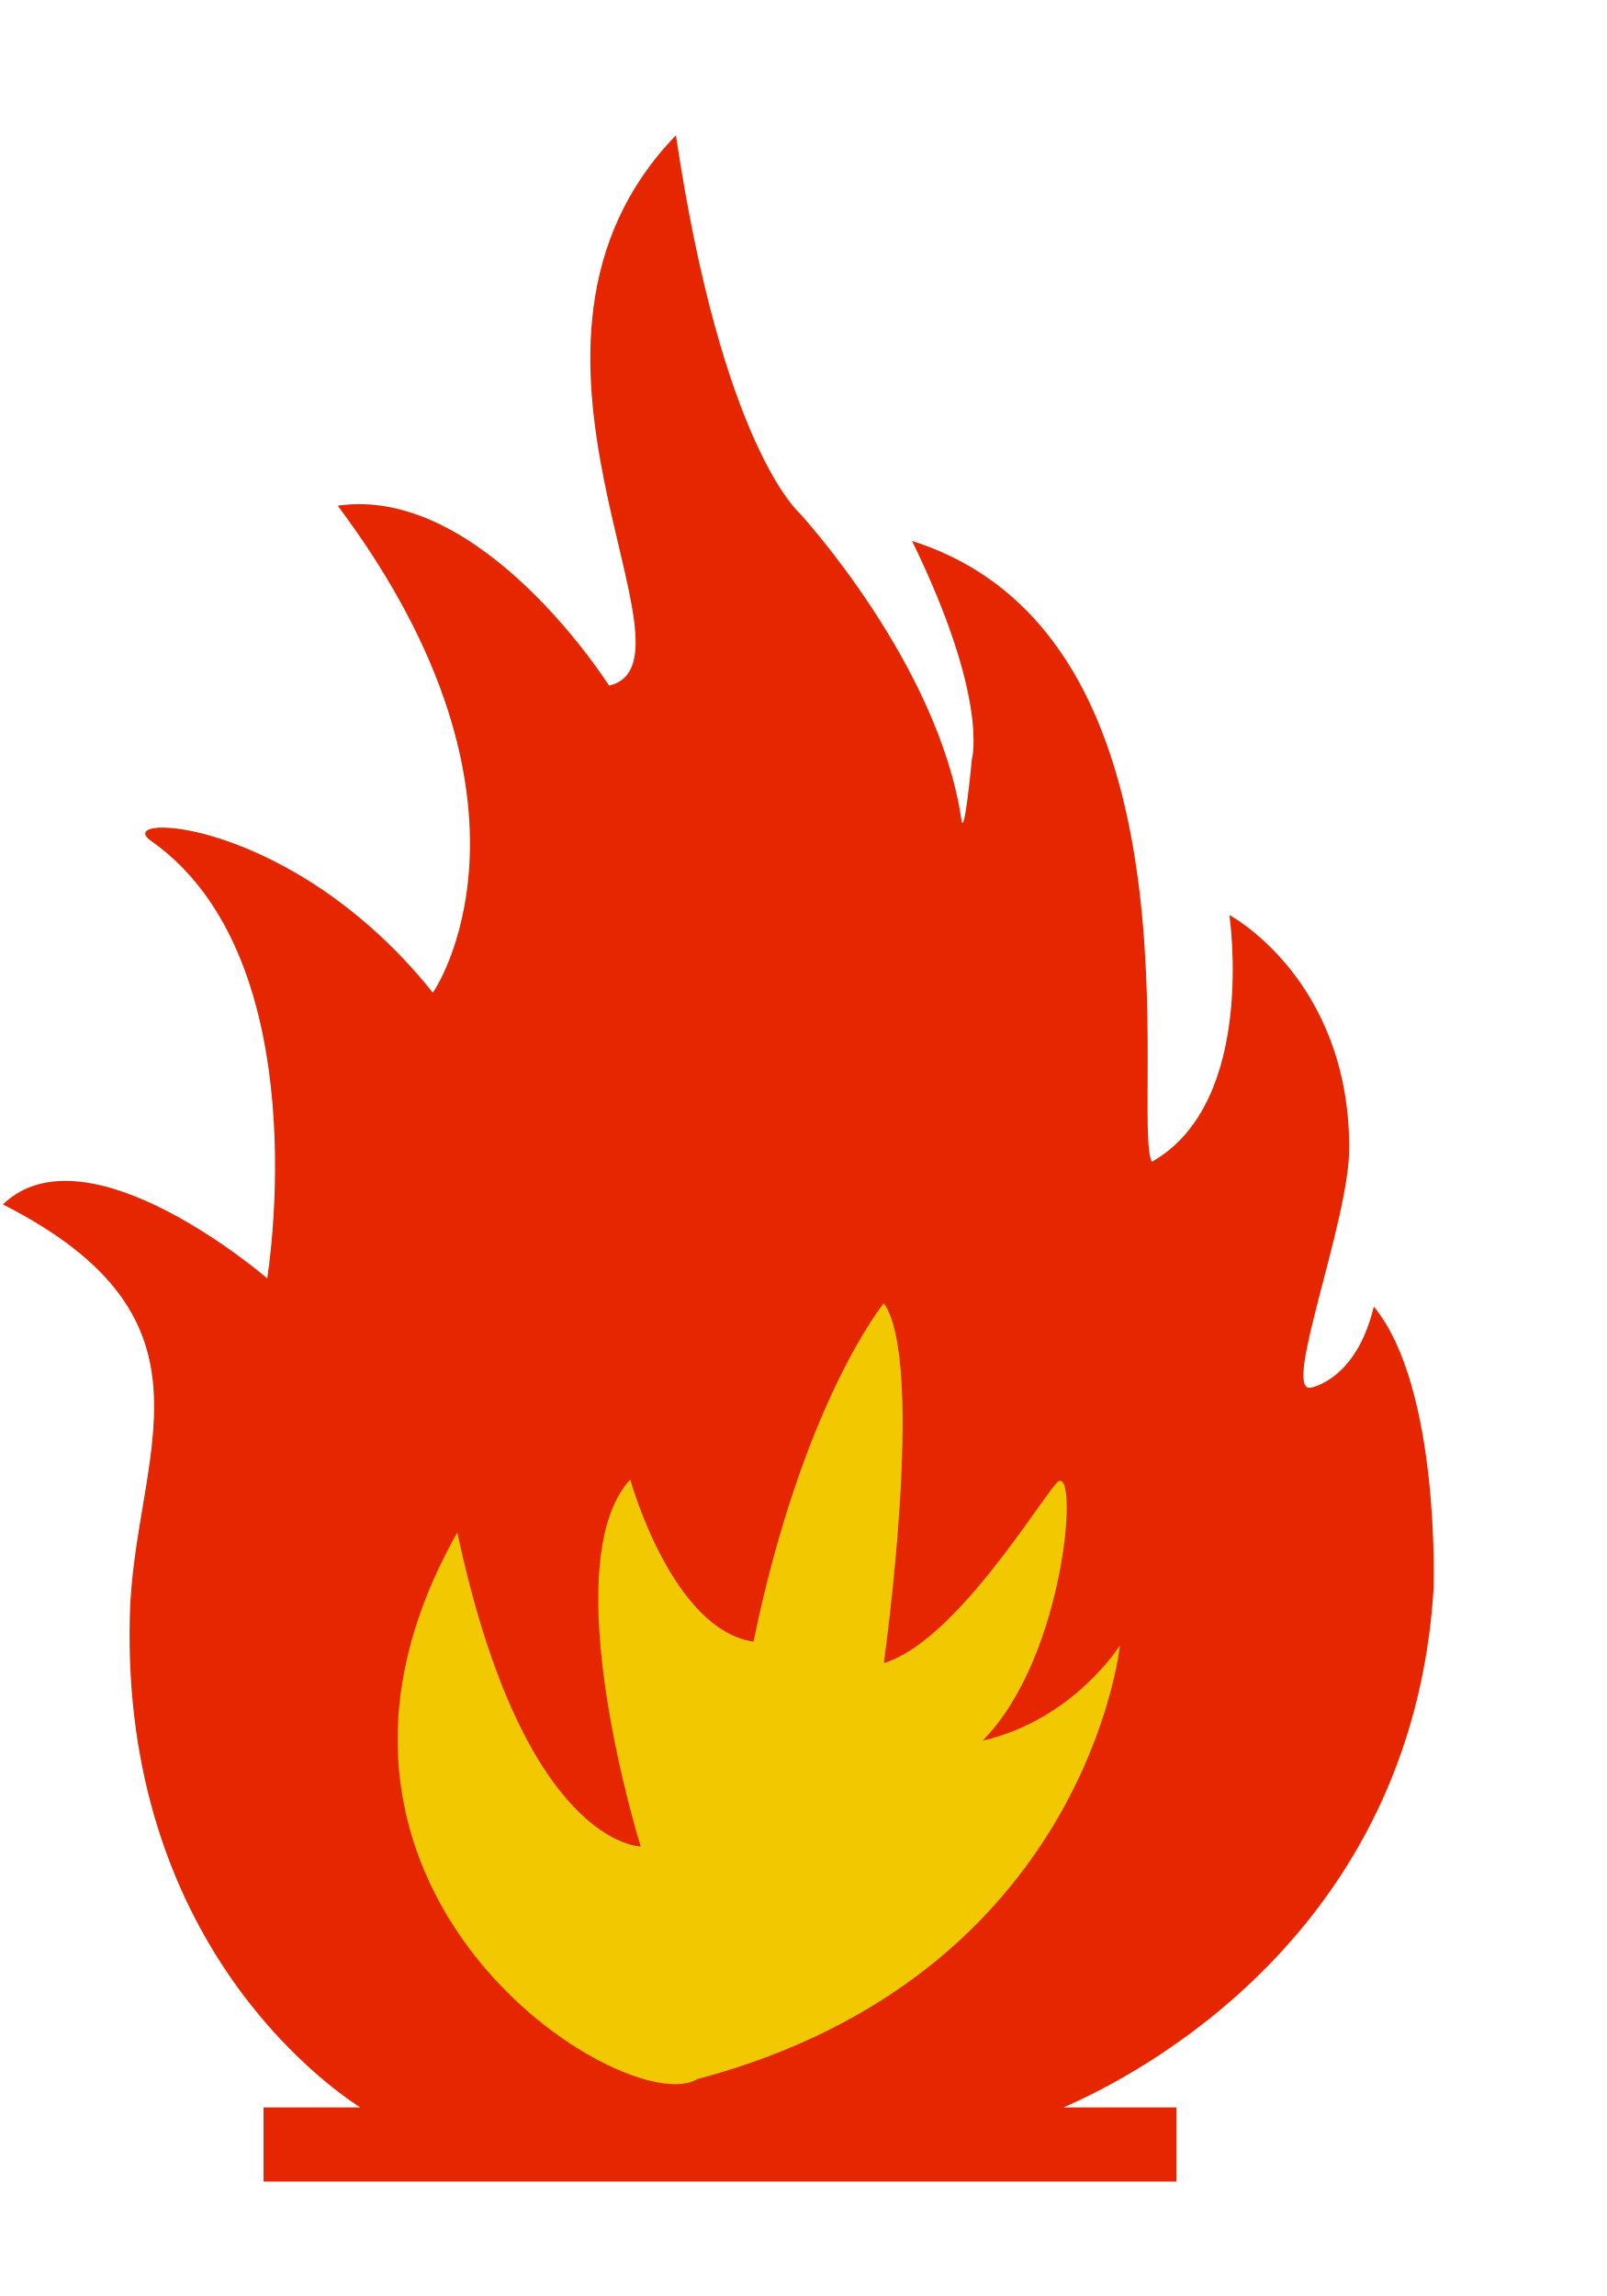
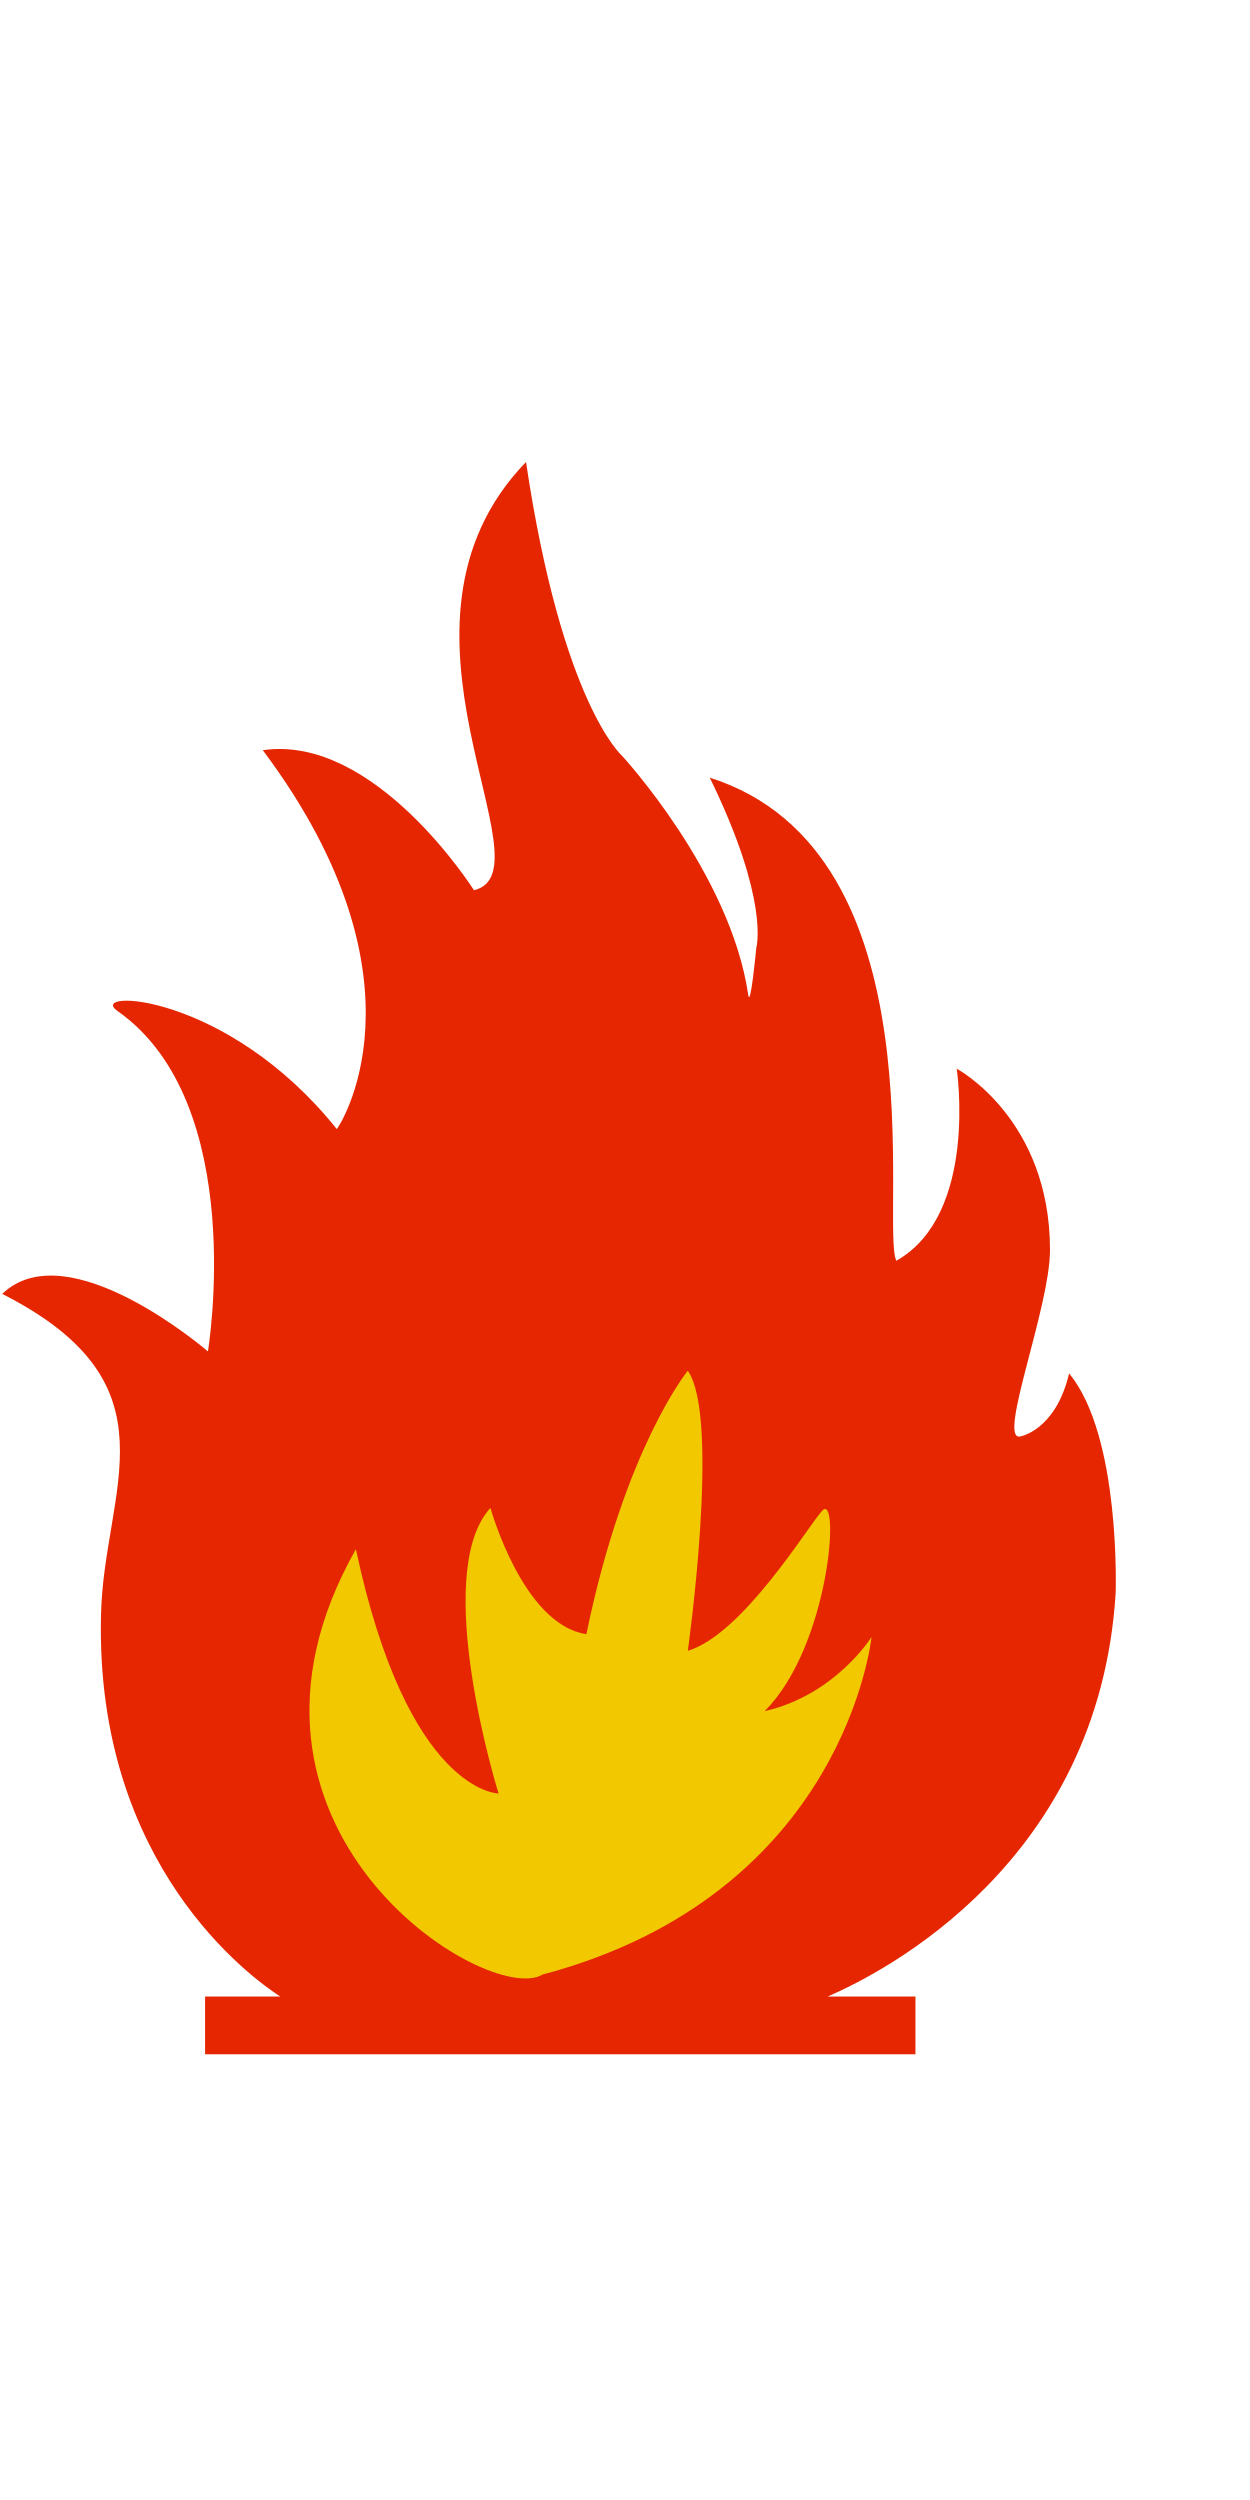
- <svg xmlns="http://www.w3.org/2000/svg" version="1.1" width="615" height="879" viewBox="-1.1 -51.8 615 879" enable-background="new -1.1 -51.8 615 879" xml:space="preserve">
+ <svg xmlns="http://www.w3.org/2000/svg" version="1.1" width="20" height="40" viewBox="-1.1 -51.8 615 879" enable-background="new -1.1 -51.8 615 879" xml:space="preserve">
  <defs>
</defs>
  <ellipse fill="#F2C900" stroke="#000000" stroke-width="0.512" cx="283.5" cy="571.9" rx="166.5" ry="193.5" />
  <g id="path2244_3_">
    <path fill="#E52600" d="M257.7,0c-78.3,81,13.5,201.2-25.6,210.7c0,0-48.6-77-103.9-68.9c86.2,115.1,36.2,187.2,36.4,186.4   c-54-67.5-123.4-69-107.9-58.1c64.8,45.5,44.5,167.5,44.5,167.5S32.4,378.2,0,409.3c88,44.7,49.9,95.9,48.6,158   c-3,123.4,74.3,178.7,88.2,187.7h-37v28.4h349.5V755h-43.2c27.8-12,133.5-66.1,141.7-198.5c0,0,2.7-77.1-22.9-108.1   c-6.7,28.4-24.3,31.1-24.3,31.1c-10.8,1.3,14.9-63.7,14.9-91.8c0-64.8-45.9-89.2-45.9-89.2s10.8,71.6-29.7,94.5   c-8.1-16.8,23.4-201.1-91.8-237.7c29.7,60.8,22.9,83.7,22.9,83.7s-2.9,30.8-4,23c-8.8-59.8-62.1-117.5-62.1-117.5   S275.4,118.9,257.7,0L257.7,0z M337.3,447.1c16.2,23,0,137.8,0,137.8c27-8.1,59-61.1,66.1-68.9c8.9-9.8,4,66.2-28.3,98.6   c34.9-8,52.6-36.5,52.6-36.5s-12.8,126.5-161.9,166.1c-27,16.2-169.3-72.4-91.8-209.3c25.6,120.2,70.2,120.2,70.2,120.2   s-33.7-108-4-140.5c0,0,15.9,57.5,47.2,62.1C306.3,484.9,337.3,447.1,337.3,447.1L337.3,447.1z" />
  </g>
</svg>
